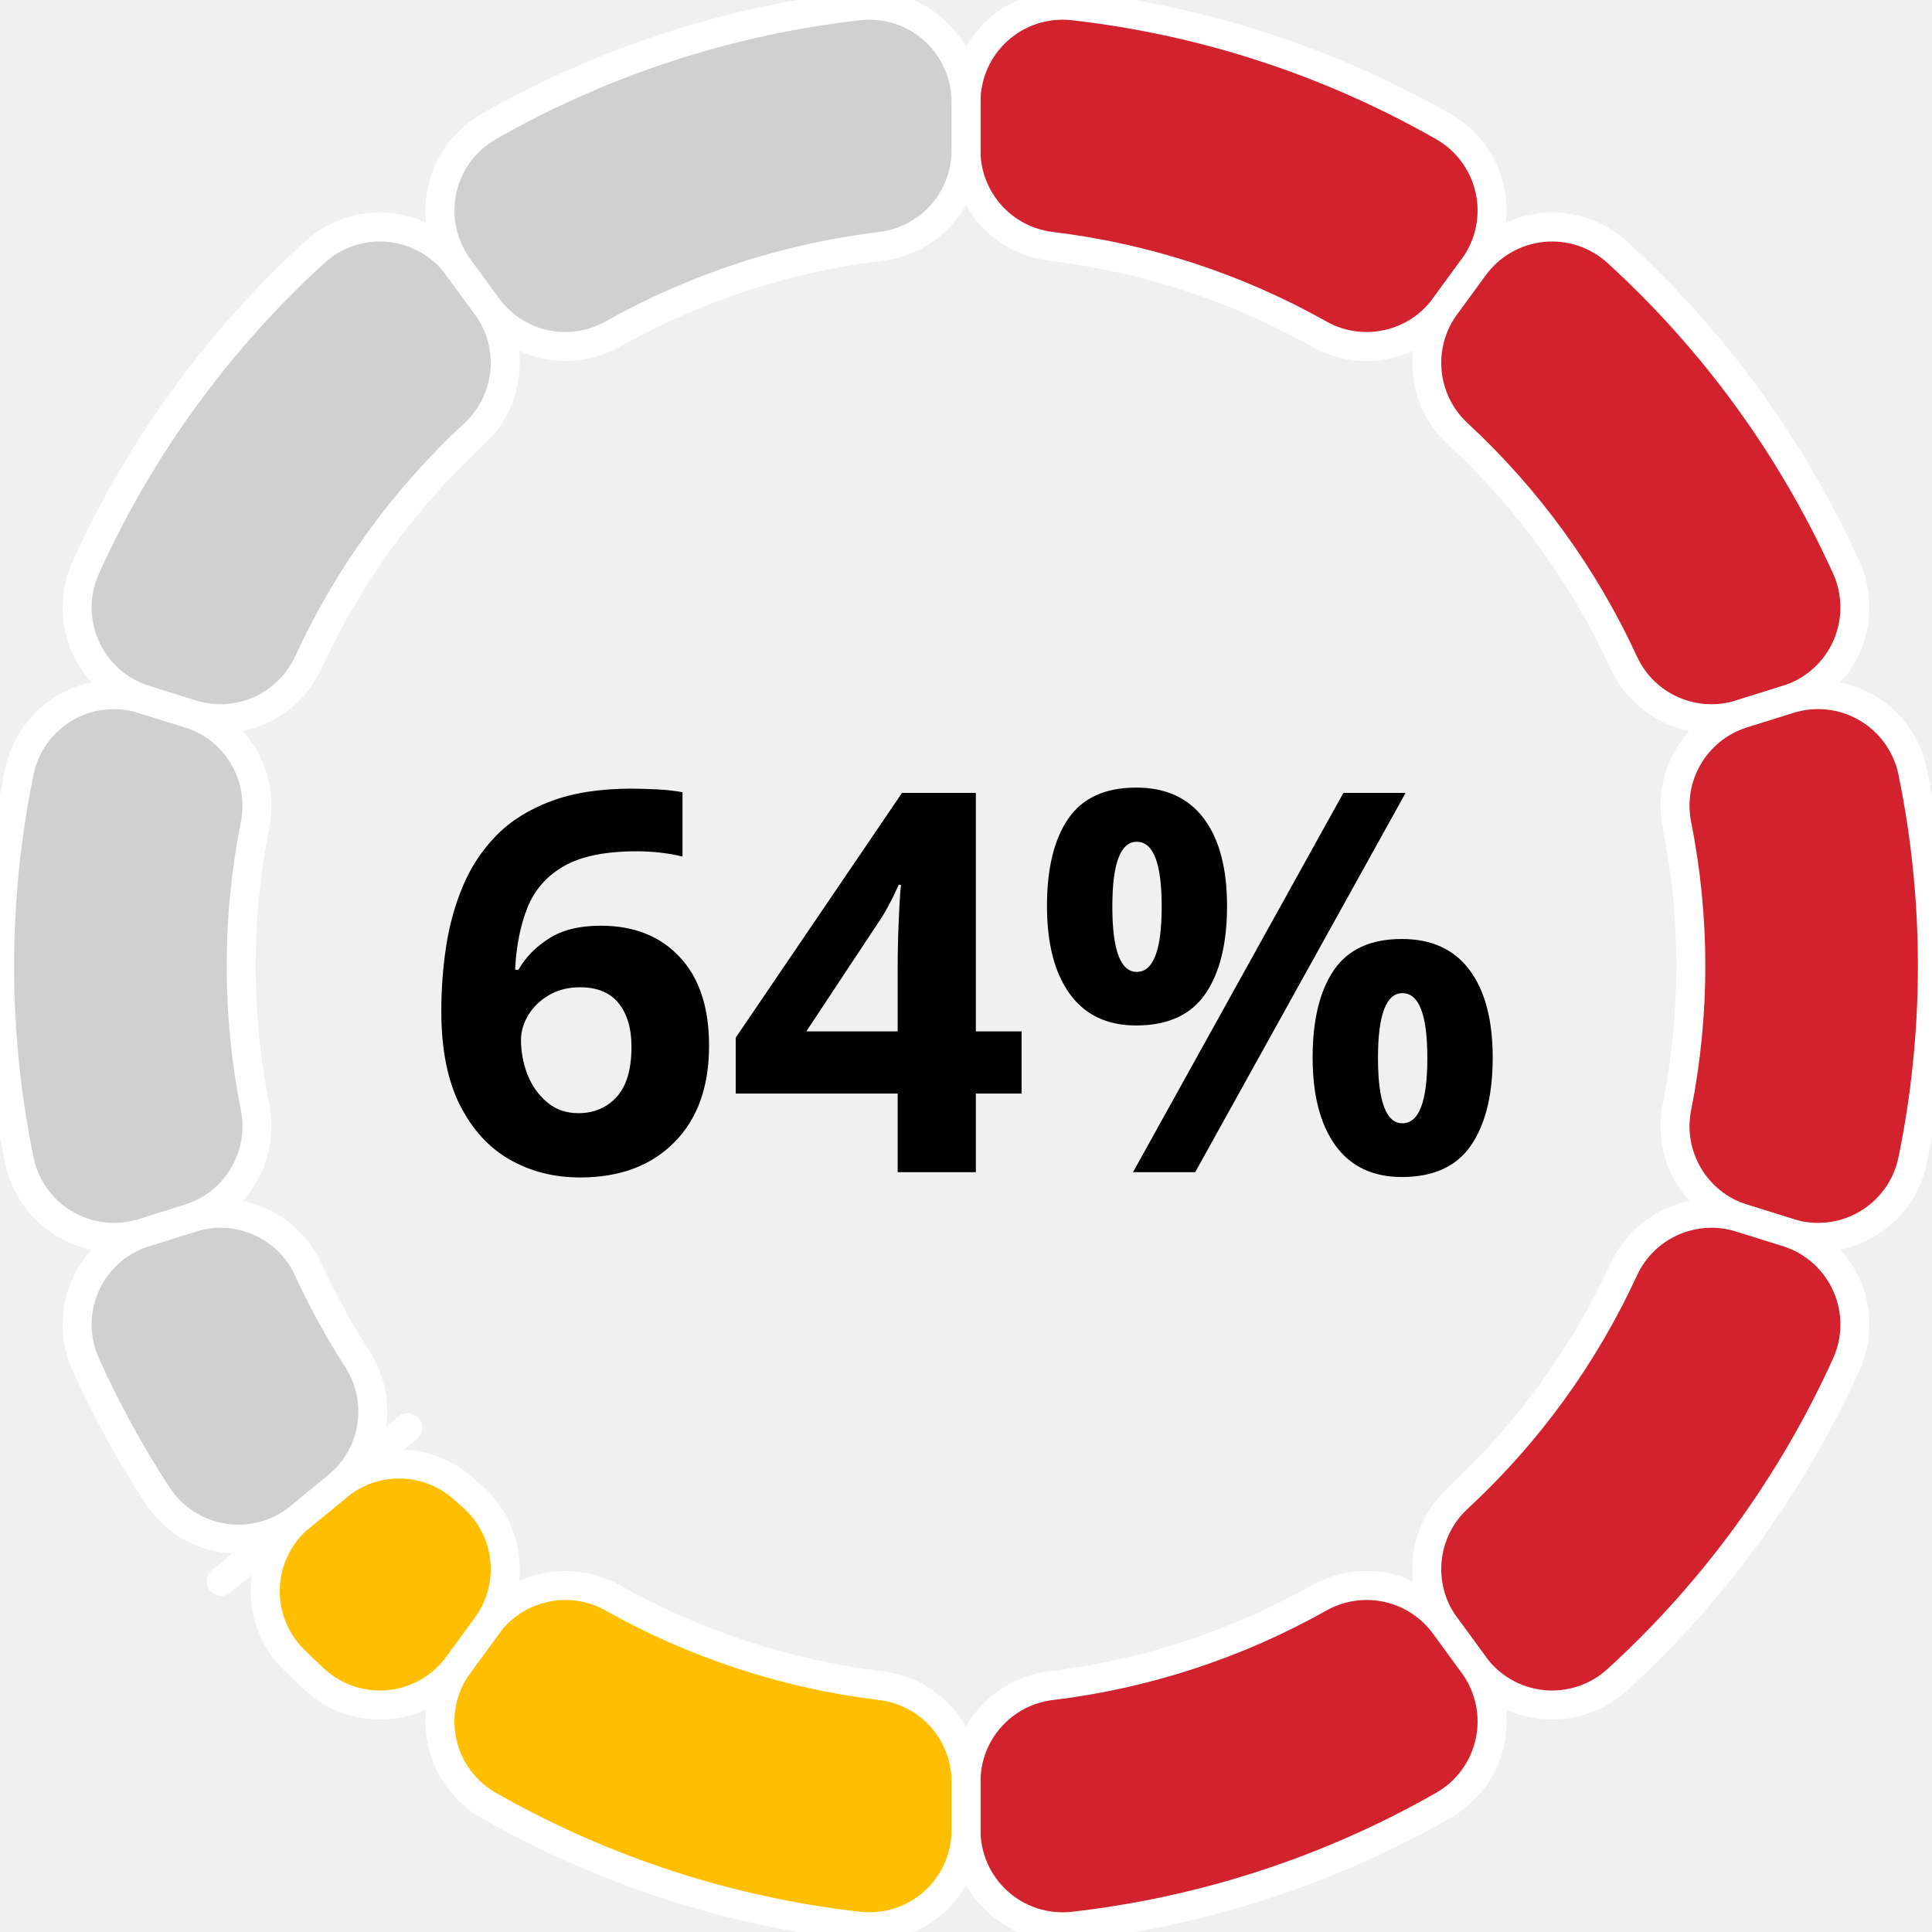
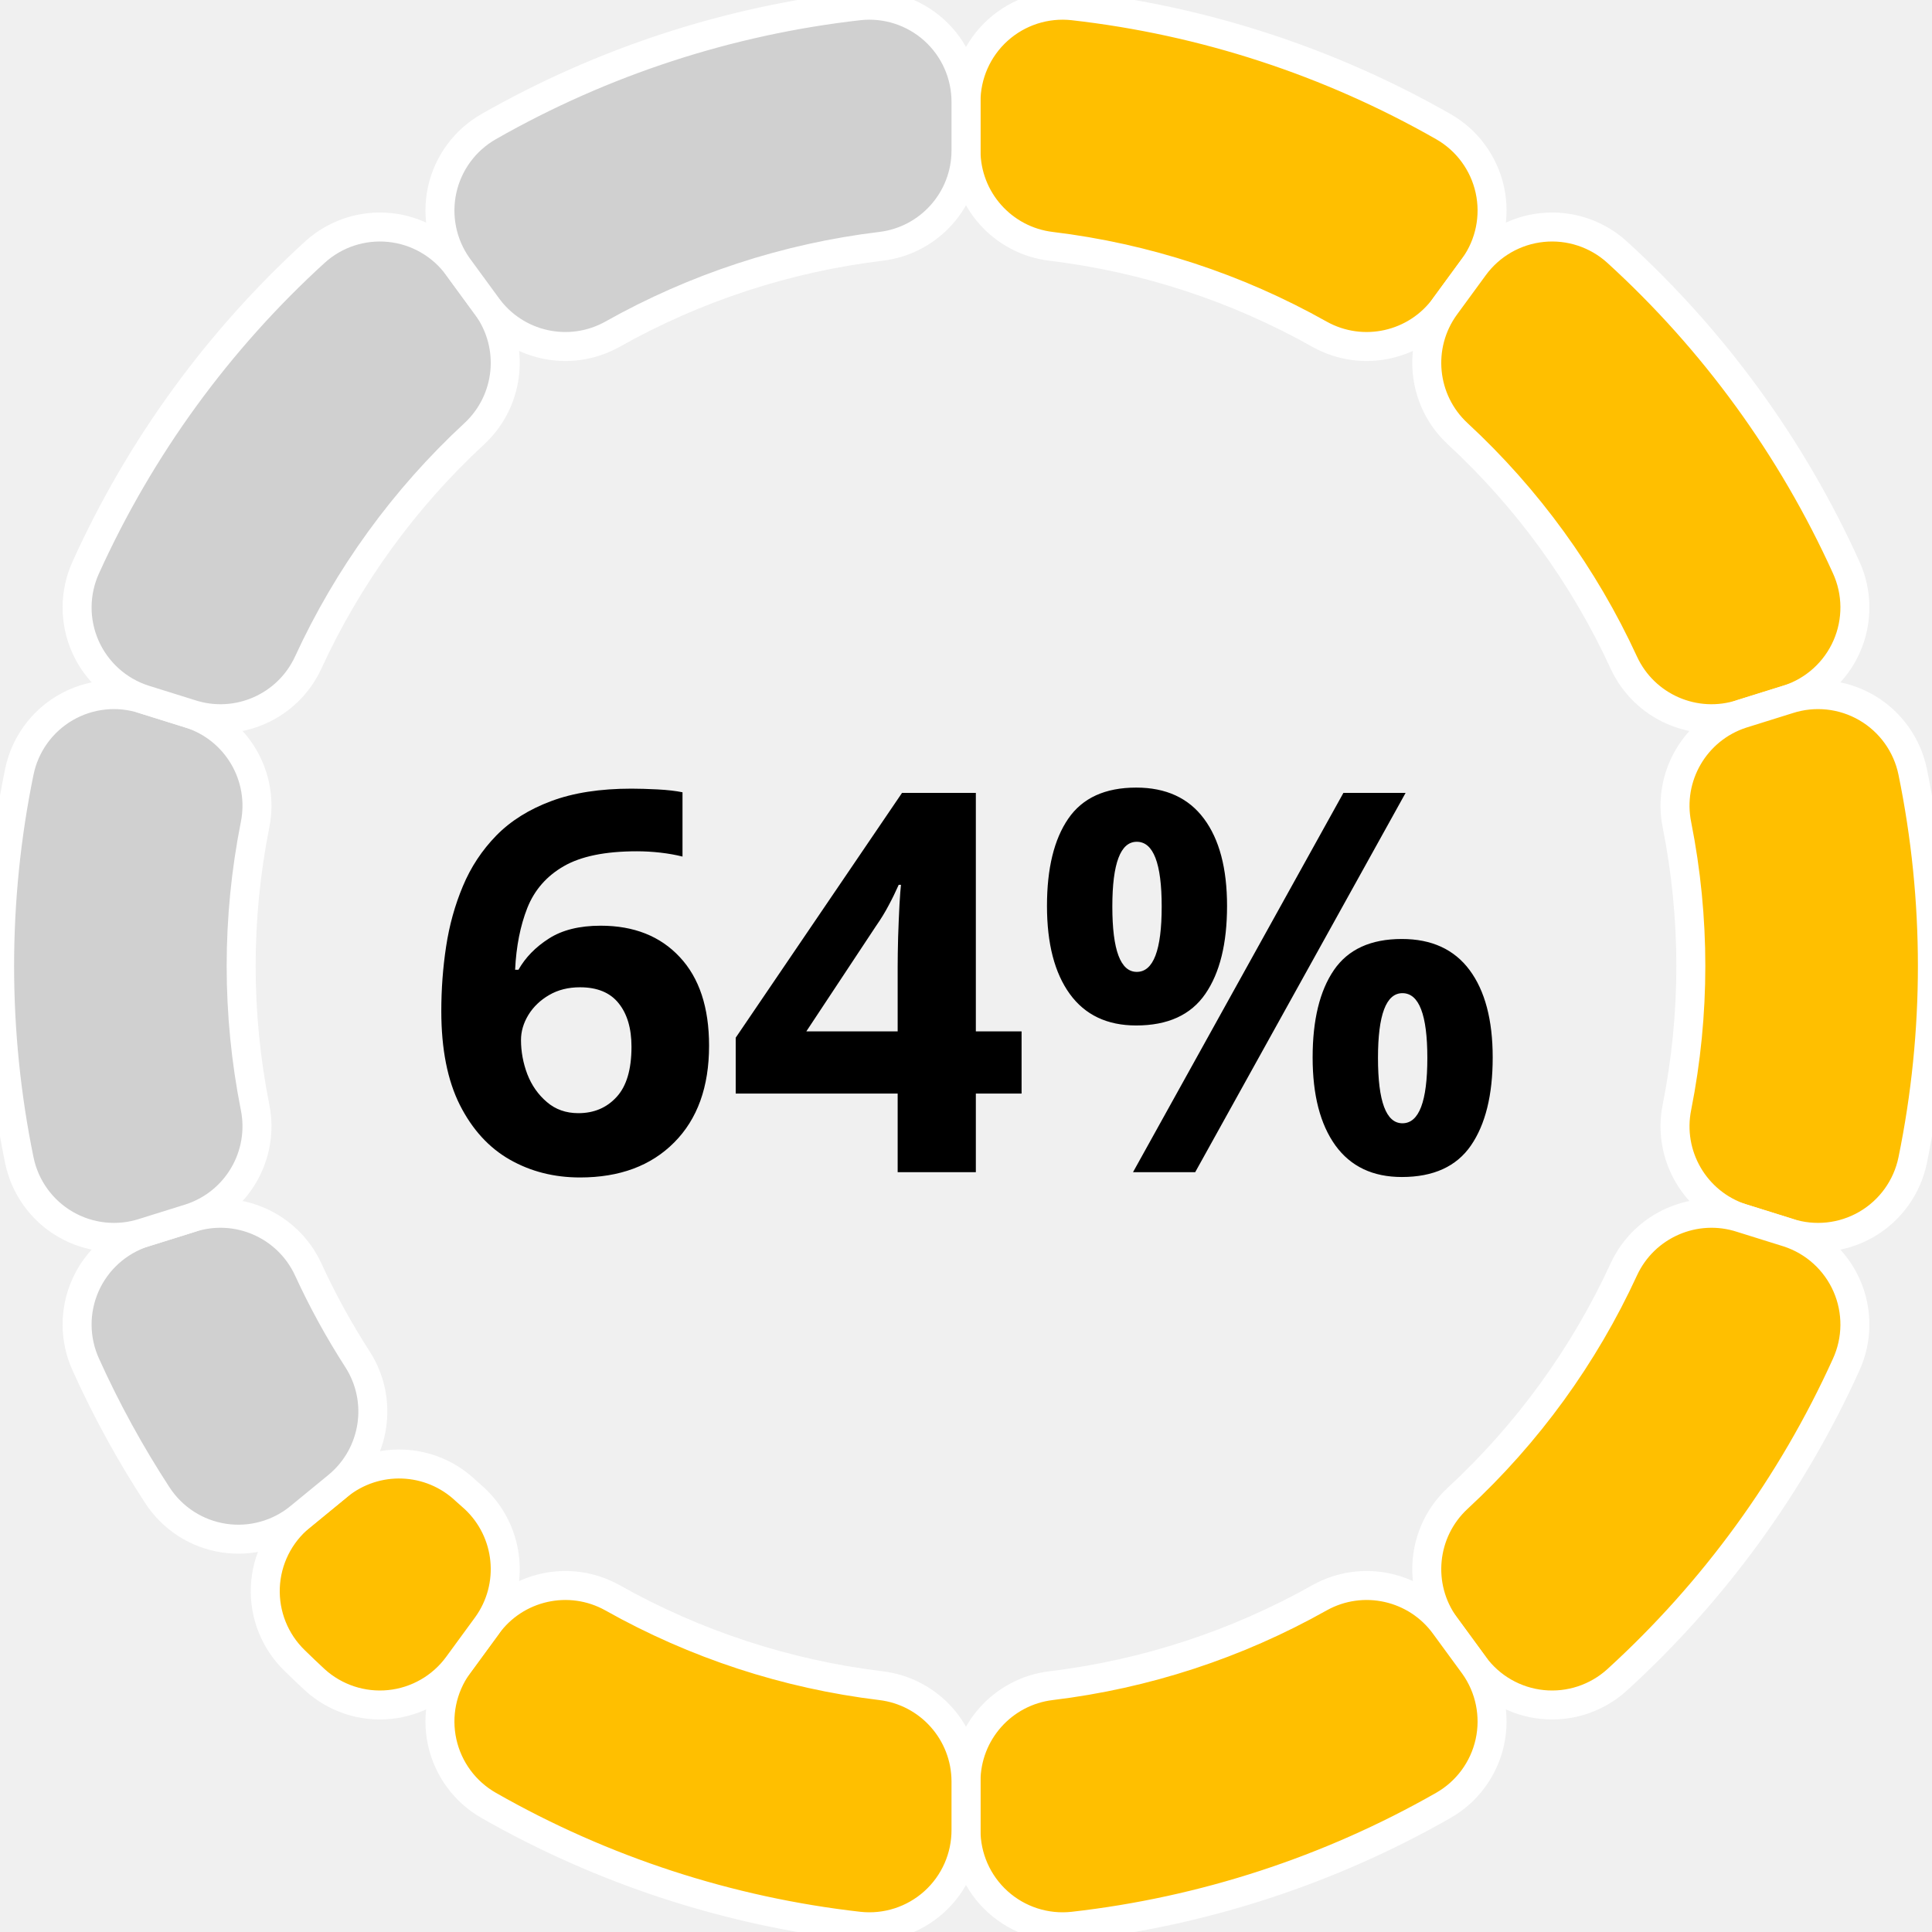
<svg xmlns="http://www.w3.org/2000/svg" width="200" height="200" version="1.1" baseProfile="full" viewBox="0 0 200 200">
  <rect width="200" height="200" x="0" y="0" id="0" fill="none" />
-   <path d="M100 10.6A10 10 0 0 1 111.1 0.6A100 100 0 0 1 149.4 13.1A10 10 0 0 1 152.6 27.6L149.6 31.7A10 10 0 0 1 136.6 34.6A75 75 0 0 0 108.8 25.5A10 10 0 0 1 100 15.6Z" fill="#D2222D" stroke="#fff" stroke-width="3" stroke-linejoin="round" transform-origin="100px 100px" class="zr0-cls-0" />
-   <path d="M152.6 27.6A10 10 0 0 1 167.4 26.1A100 100 0 0 1 191.1 58.7A10 10 0 0 1 185.1 72.4L180.3 73.9A10 10 0 0 1 168.1 68.6A75 75 0 0 0 150.9 44.9A10 10 0 0 1 149.6 31.7Z" fill="#D2222D" stroke="#fff" stroke-width="3" stroke-linejoin="round" transform-origin="100px 100px" class="zr0-cls-1" />
-   <path d="M185.1 72.4A10 10 0 0 1 198 79.9A100 100 0 0 1 198 120.1A10 10 0 0 1 185.1 127.6L180.3 126.1A10 10 0 0 1 173.6 114.6A75 75 0 0 0 173.6 85.4A10 10 0 0 1 180.3 73.9Z" fill="#D2222D" stroke="#fff" stroke-width="3" stroke-linejoin="round" transform-origin="100px 100px" class="zr0-cls-2" />
-   <path d="M185.1 127.6A10 10 0 0 1 191.1 141.3A100 100 0 0 1 167.4 173.9A10 10 0 0 1 152.6 172.4L149.6 168.3A10 10 0 0 1 150.9 155.1A75 75 0 0 0 168.1 131.4A10 10 0 0 1 180.3 126.1Z" fill="#D2222D" stroke="#fff" stroke-width="3" stroke-linejoin="round" transform-origin="100px 100px" class="zr0-cls-3" />
-   <path d="M152.6 172.4A10 10 0 0 1 149.4 186.9A100 100 0 0 1 111.1 199.4A10 10 0 0 1 100 189.4L100 184.4A10 10 0 0 1 108.8 174.5A75 75 0 0 0 136.6 165.4A10 10 0 0 1 149.6 168.3Z" fill="#D2222D" stroke="#fff" stroke-width="3" stroke-linejoin="round" transform-origin="100px 100px" class="zr0-cls-4" />
+   <path d="M100 10.6A10 10 0 0 1 111.1 0.6A100 100 0 0 1 149.4 13.1A10 10 0 0 1 152.6 27.6L149.6 31.7A10 10 0 0 1 136.6 34.6A75 75 0 0 0 108.8 25.5A10 10 0 0 1 100 15.6Z" fill="#FFBF00" stroke="#fff" stroke-width="3" stroke-linejoin="round" transform-origin="100px 100px" class="zr0-cls-0" />
+   <path d="M152.6 27.6A10 10 0 0 1 167.4 26.1A100 100 0 0 1 191.1 58.7A10 10 0 0 1 185.1 72.4L180.3 73.9A10 10 0 0 1 168.1 68.6A75 75 0 0 0 150.9 44.9A10 10 0 0 1 149.6 31.7Z" fill="#FFBF00" stroke="#fff" stroke-width="3" stroke-linejoin="round" transform-origin="100px 100px" class="zr0-cls-1" />
+   <path d="M185.1 72.4A10 10 0 0 1 198 79.9A100 100 0 0 1 198 120.1A10 10 0 0 1 185.1 127.6L180.3 126.1A10 10 0 0 1 173.6 114.6A75 75 0 0 0 173.6 85.4A10 10 0 0 1 180.3 73.9Z" fill="#FFBF00" stroke="#fff" stroke-width="3" stroke-linejoin="round" transform-origin="100px 100px" class="zr0-cls-2" />
+   <path d="M185.1 127.6A10 10 0 0 1 191.1 141.3A100 100 0 0 1 167.4 173.9A10 10 0 0 1 152.6 172.4L149.6 168.3A10 10 0 0 1 150.9 155.1A75 75 0 0 0 168.1 131.4A10 10 0 0 1 180.3 126.1Z" fill="#FFBF00" stroke="#fff" stroke-width="3" stroke-linejoin="round" transform-origin="100px 100px" class="zr0-cls-3" />
+   <path d="M152.6 172.4A10 10 0 0 1 149.4 186.9A100 100 0 0 1 111.1 199.4A10 10 0 0 1 100 189.4L100 184.4A10 10 0 0 1 108.8 174.5A75 75 0 0 0 136.6 165.4A10 10 0 0 1 149.6 168.3Z" fill="#FFBF00" stroke="#fff" stroke-width="3" stroke-linejoin="round" transform-origin="100px 100px" class="zr0-cls-4" />
  <path d="M100 189.4A10 10 0 0 1 88.9 199.4A100 100 0 0 1 50.6 186.9A10 10 0 0 1 47.4 172.4L50.4 168.3A10 10 0 0 1 63.4 165.4A75 75 0 0 0 91.2 174.5A10 10 0 0 1 100 184.4Z" fill="#FFBF00" stroke="#fff" stroke-width="3" stroke-linejoin="round" transform-origin="100px 100px" class="zr0-cls-5" />
  <path d="M47.4 172.4A10 10 0 0 1 32.6 173.9A100 100 0 0 1 30.5 171.9A10 10 0 0 1 31.1 157L35 153.8A10 10 0 0 1 48.2 154.3A75 75 0 0 0 49.1 155.1A10 10 0 0 1 50.4 168.3Z" fill="#FFBF00" stroke="#fff" stroke-width="3" stroke-linejoin="round" transform-origin="100px 100px" class="zr0-cls-6" />
-   <path d="M22.9 163.7L42.2 147.8Z" fill="#238823" stroke="#fff" stroke-width="3" stroke-linejoin="round" transform-origin="100px 100px" class="zr0-cls-7" />
-   <path d="M31.1 157A10 10 0 0 1 16.3 154.8A100 100 0 0 1 8.9 141.3A10 10 0 0 1 14.9 127.6L19.7 126.1A10 10 0 0 1 31.9 131.4A75 75 0 0 0 37 140.7A10 10 0 0 1 35 153.8Z" fill="#D0D0D0" stroke="#fff" stroke-width="3" stroke-linejoin="round" transform-origin="100px 100px" class="zr0-cls-8" />
-   <path d="M14.9 127.6A10 10 0 0 1 2 120.1A100 100 0 0 1 2 79.9A10 10 0 0 1 14.9 72.4L19.7 73.9A10 10 0 0 1 26.4 85.4A75 75 0 0 0 26.4 114.6A10 10 0 0 1 19.7 126.1Z" fill="#D0D0D0" stroke="#fff" stroke-width="3" stroke-linejoin="round" transform-origin="100px 100px" class="zr0-cls-9" />
-   <path d="M14.9 72.4A10 10 0 0 1 8.9 58.7A100 100 0 0 1 32.6 26.1A10 10 0 0 1 47.4 27.6L50.4 31.7A10 10 0 0 1 49.1 44.9A75 75 0 0 0 31.9 68.6A10 10 0 0 1 19.7 73.9Z" fill="#D0D0D0" stroke="#fff" stroke-width="3" stroke-linejoin="round" transform-origin="100px 100px" class="zr0-cls-10" />
-   <path d="M47.4 27.6A10 10 0 0 1 50.6 13.1A100 100 0 0 1 88.9 0.6A10 10 0 0 1 100 10.6L100 15.6A10 10 0 0 1 91.2 25.5A75 75 0 0 0 63.4 34.6A10 10 0 0 1 50.4 31.7Z" fill="#D0D0D0" stroke="#fff" stroke-width="3" stroke-linejoin="round" transform-origin="100px 100px" class="zr0-cls-11" />
+   <path d="M31.1 157A10 10 0 0 1 16.3 154.8A100 100 0 0 1 8.9 141.3A10 10 0 0 1 14.9 127.6L19.7 126.1A10 10 0 0 1 31.9 131.4A75 75 0 0 0 37 140.7A10 10 0 0 1 35 153.8Z" fill="#D0D0D0" stroke="#fff" stroke-width="3" stroke-linejoin="round" transform-origin="100px 100px" class="zr0-cls-7" />
+   <path d="M14.9 127.6A10 10 0 0 1 2 120.1A100 100 0 0 1 2 79.9A10 10 0 0 1 14.9 72.4L19.7 73.9A10 10 0 0 1 26.4 85.4A75 75 0 0 0 26.4 114.6A10 10 0 0 1 19.7 126.1Z" fill="#D0D0D0" stroke="#fff" stroke-width="3" stroke-linejoin="round" transform-origin="100px 100px" class="zr0-cls-8" />
+   <path d="M14.9 72.4A10 10 0 0 1 8.9 58.7A100 100 0 0 1 32.6 26.1A10 10 0 0 1 47.4 27.6L50.4 31.7A10 10 0 0 1 49.1 44.9A75 75 0 0 0 31.9 68.6A10 10 0 0 1 19.7 73.9Z" fill="#D0D0D0" stroke="#fff" stroke-width="3" stroke-linejoin="round" transform-origin="100px 100px" class="zr0-cls-9" />
+   <path d="M47.4 27.6A10 10 0 0 1 50.6 13.1A100 100 0 0 1 88.9 0.6A10 10 0 0 1 100 10.6L100 15.6A10 10 0 0 1 91.2 25.5A75 75 0 0 0 63.4 34.6A10 10 0 0 1 50.4 31.7Z" fill="#D0D0D0" stroke="#fff" stroke-width="3" stroke-linejoin="round" transform-origin="100px 100px" class="zr0-cls-10" />
  <text dominant-baseline="central" text-anchor="middle" style="font-size:55px;font-family:sans-serif;font-weight:bold;" transform="translate(100 100)" fill="#000">64%</text>
  <style>
.zr0-cls-0 {
animation:zr0-ani-0 1s cubic-bezier(0.65,0,0.35,1) both;
}
.zr0-cls-1 {
animation:zr0-ani-1 1s cubic-bezier(0.65,0,0.35,1) both;
}
.zr0-cls-2 {
animation:zr0-ani-2 1s cubic-bezier(0.65,0,0.35,1) both;
}
.zr0-cls-3 {
animation:zr0-ani-3 1s cubic-bezier(0.65,0,0.35,1) both;
}
.zr0-cls-4 {
animation:zr0-ani-4 1s cubic-bezier(0.65,0,0.35,1) both;
}
.zr0-cls-5 {
animation:zr0-ani-5 1s cubic-bezier(0.65,0,0.35,1) both;
}
.zr0-cls-6 {
animation:zr0-ani-6 1s cubic-bezier(0.65,0,0.35,1) both;
}
.zr0-cls-7 {
animation:zr0-ani-7 1s cubic-bezier(0.65,0,0.35,1) both;
}
.zr0-cls-8 {
animation:zr0-ani-8 1s cubic-bezier(0.65,0,0.35,1) both;
}
.zr0-cls-9 {
animation:zr0-ani-9 1s cubic-bezier(0.65,0,0.35,1) both;
}
.zr0-cls-10 {
animation:zr0-ani-10 1s cubic-bezier(0.65,0,0.35,1) both;
- }
- .zr0-cls-11 {
- animation:zr0-ani-11 1s cubic-bezier(0.65,0,0.35,1) both;
}
@keyframes zr0-ani-0 {
0% {
transform:scale(0,0);
}
100% {

}
}
@keyframes zr0-ani-1 {
0% {
transform:scale(0,0);
}
100% {

}
}
@keyframes zr0-ani-2 {
0% {
transform:scale(0,0);
}
100% {

}
}
@keyframes zr0-ani-3 {
0% {
transform:scale(0,0);
}
100% {

}
}
@keyframes zr0-ani-4 {
0% {
transform:scale(0,0);
}
100% {

}
}
@keyframes zr0-ani-5 {
0% {
transform:scale(0,0);
}
100% {

}
}
@keyframes zr0-ani-6 {
0% {
transform:scale(0,0);
}
100% {

}
}
@keyframes zr0-ani-7 {
0% {
transform:scale(0,0);
}
100% {

}
}
@keyframes zr0-ani-8 {
0% {
transform:scale(0,0);
}
100% {

}
}
@keyframes zr0-ani-9 {
0% {
transform:scale(0,0);
}
100% {

}
}
@keyframes zr0-ani-10 {
0% {
transform:scale(0,0);
}
100% {

}
}
- @keyframes zr0-ani-11 {
- 0% {
- transform:scale(0,0);
- }
- 100% {
- 
- }
- }


</style>
</svg>
